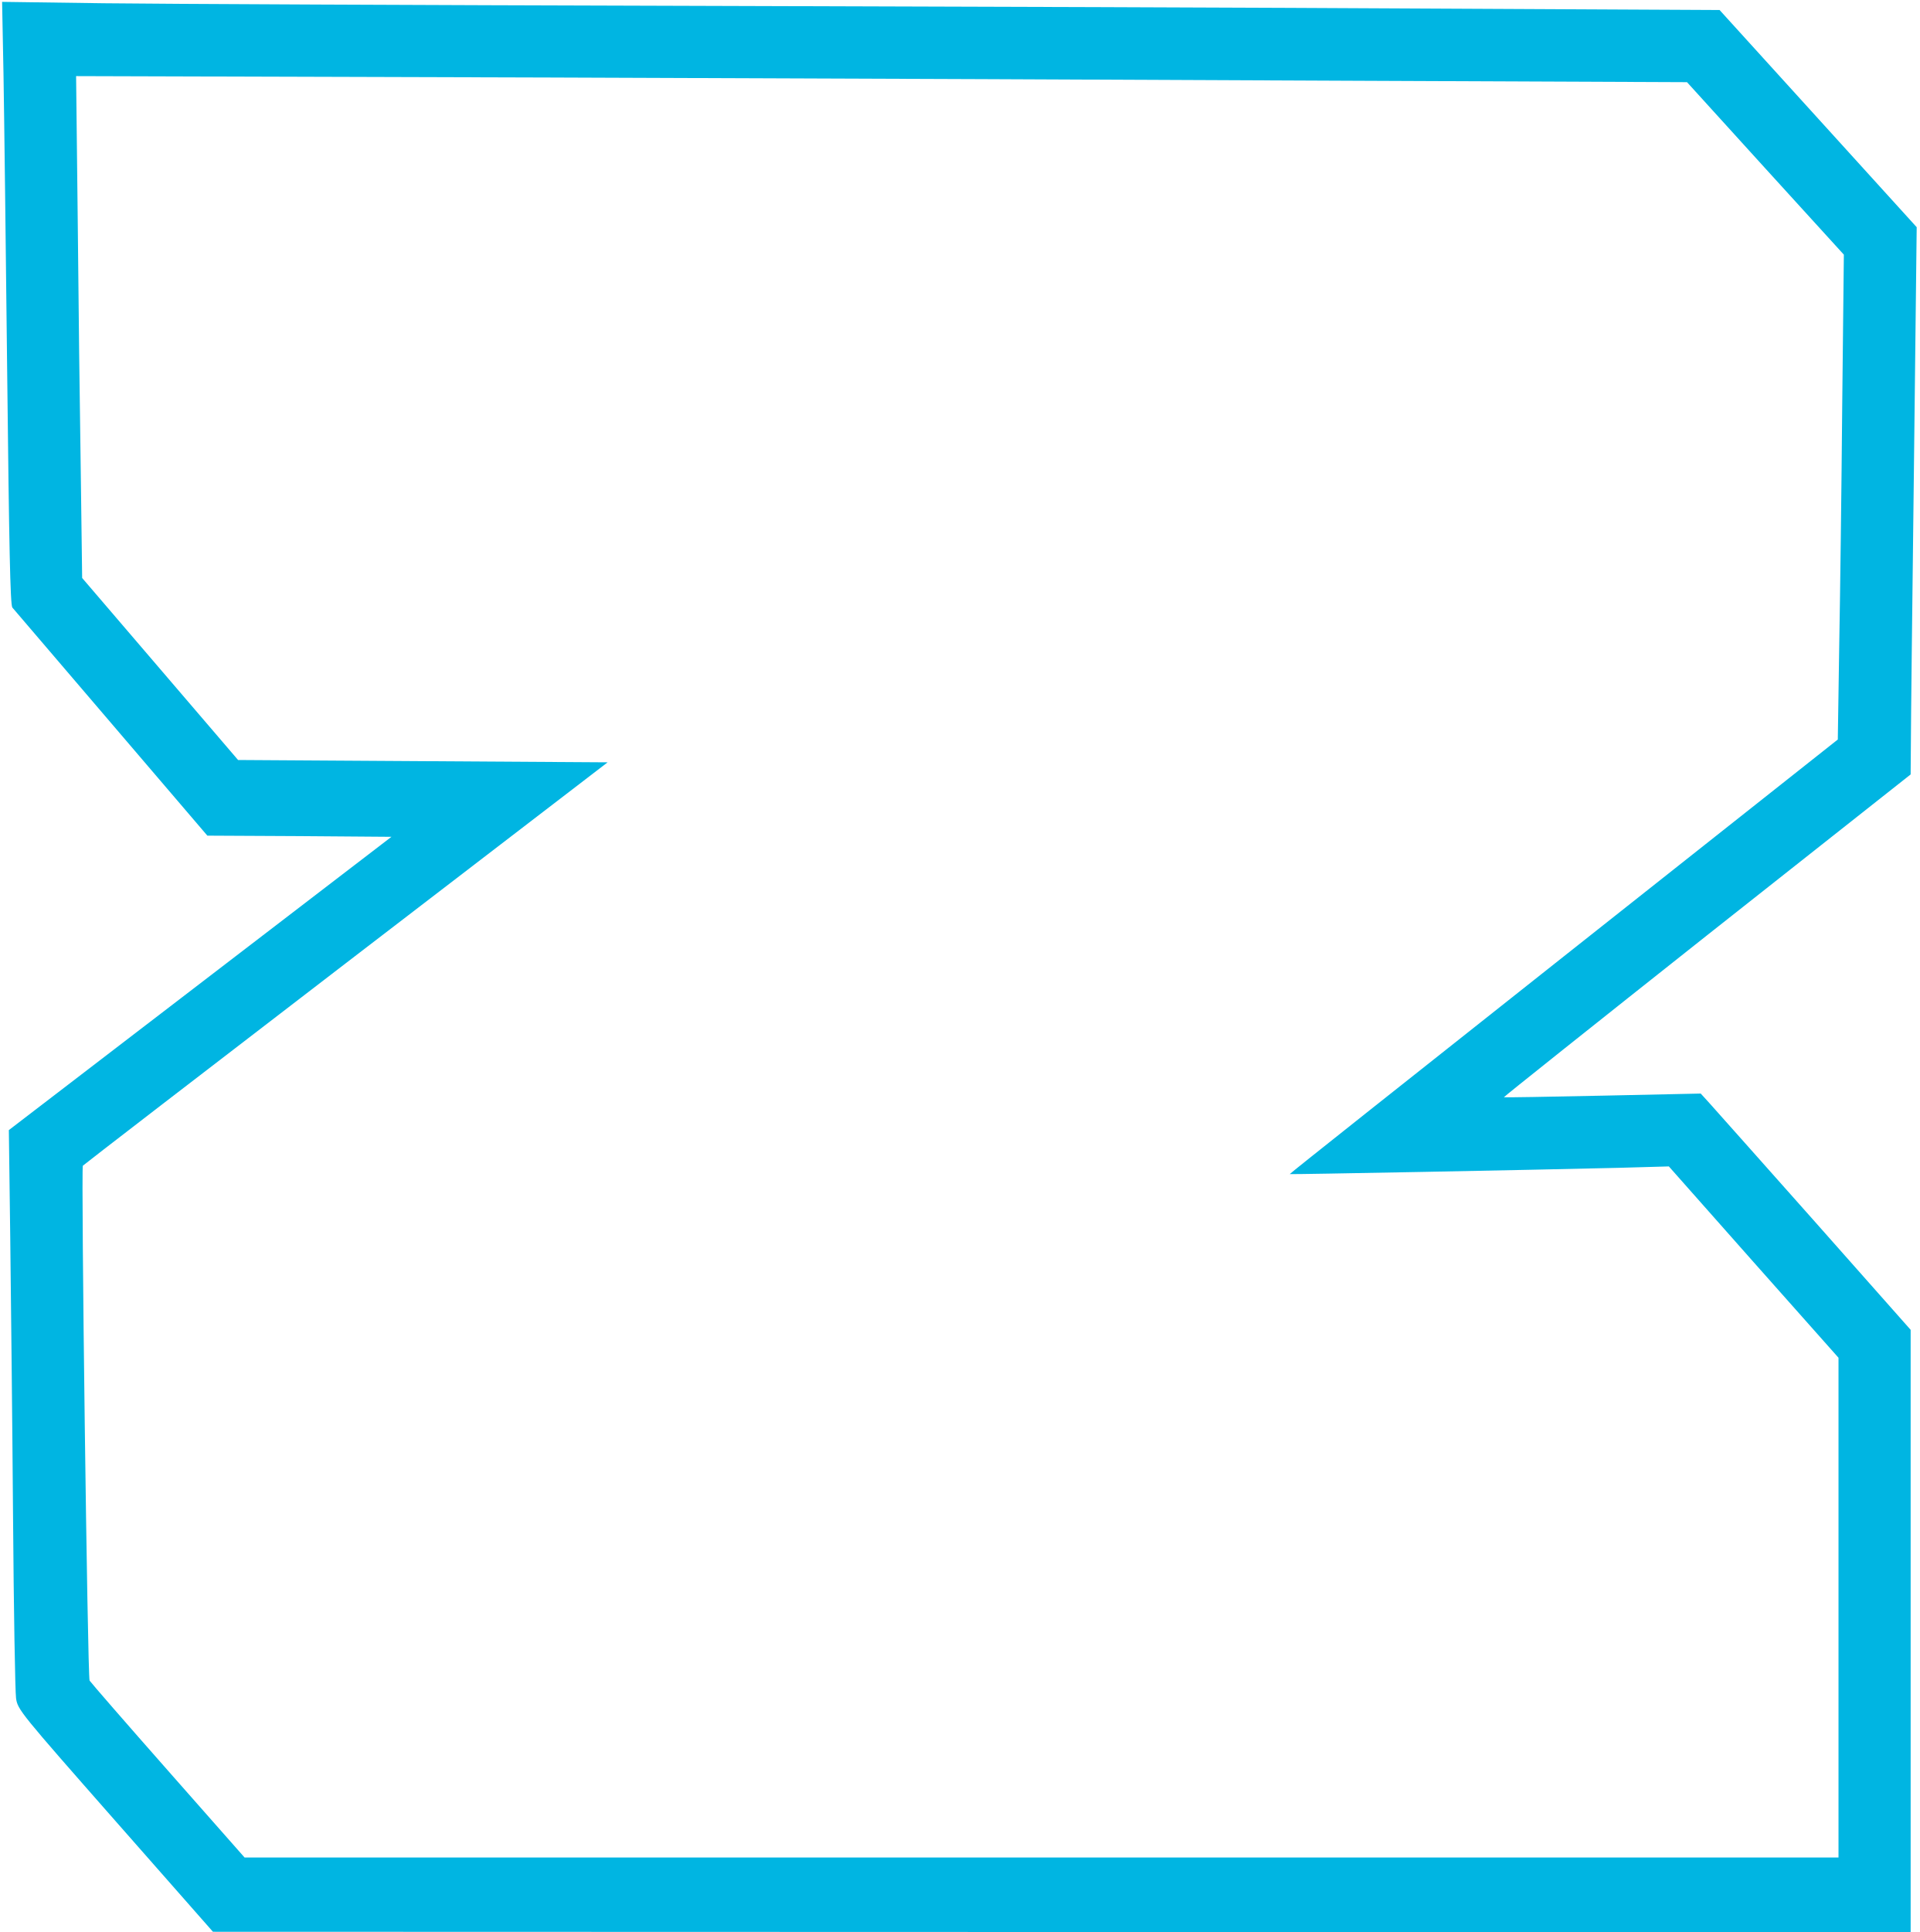
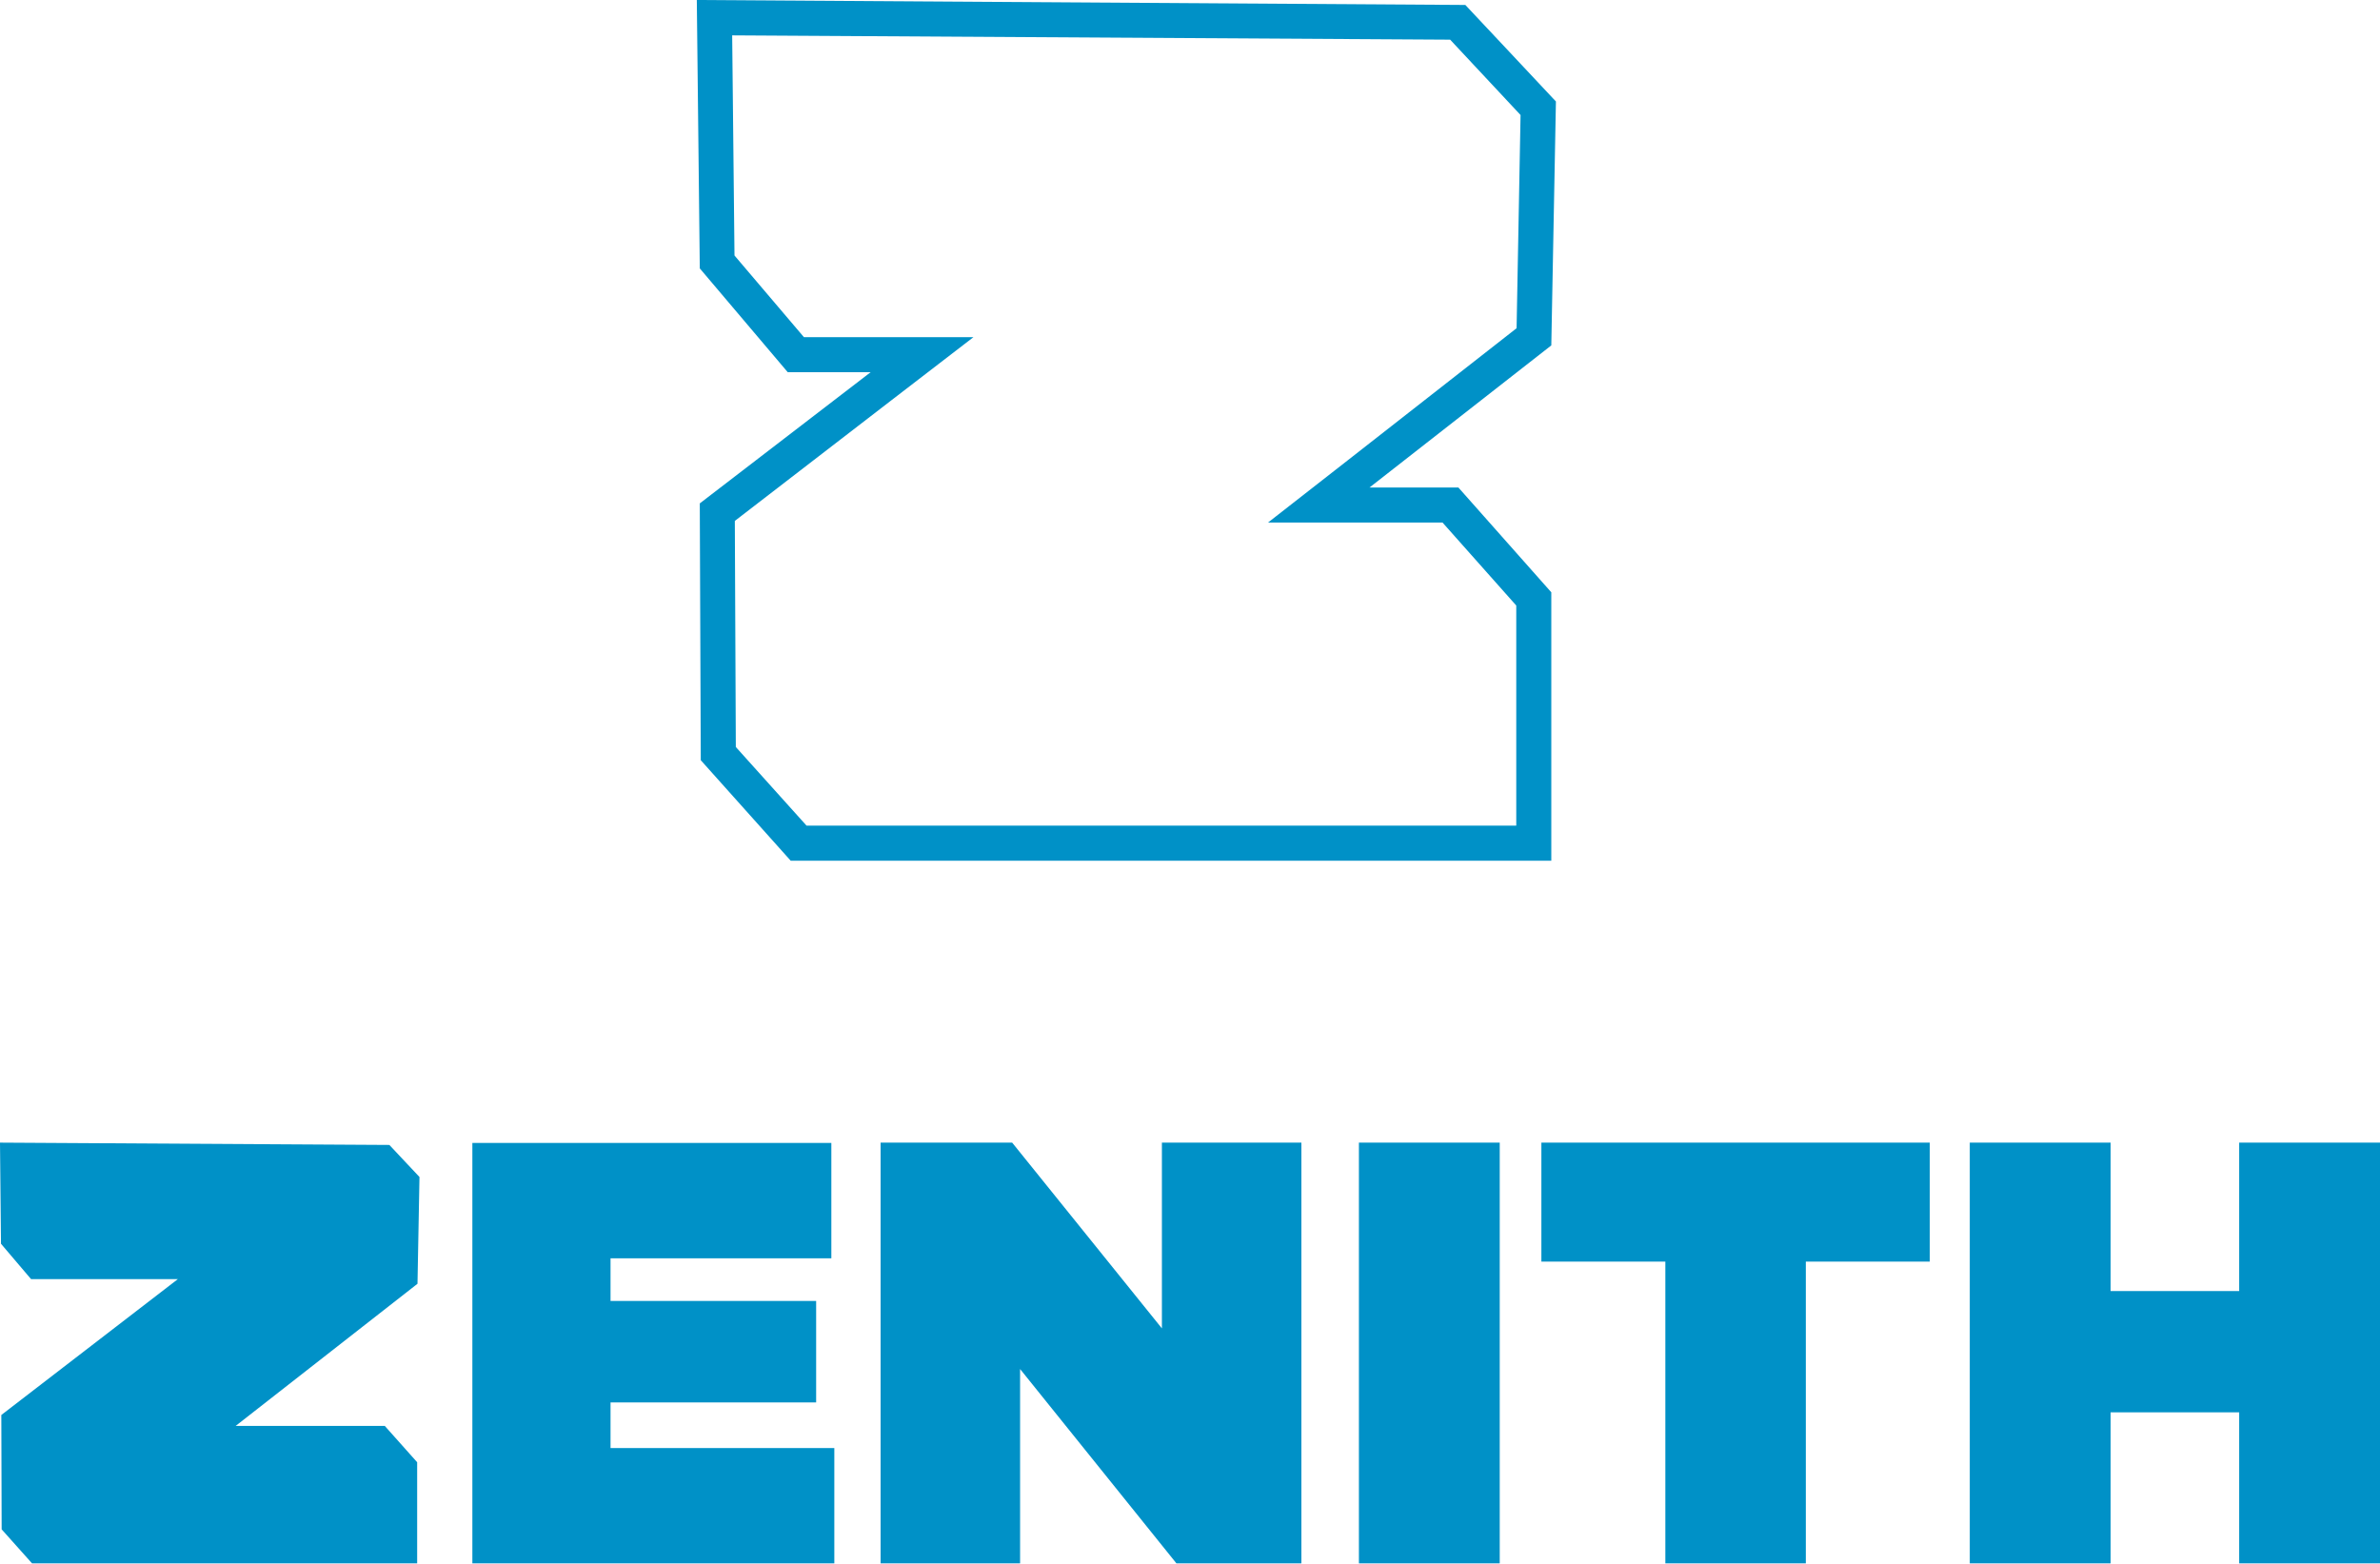
- <svg xmlns="http://www.w3.org/2000/svg" version="1.0" width="825pt" height="830pt" viewBox="0 0 825 830" preserveAspectRatio="xMidYMid meet">
-   <g transform="translate(0,830) scale(0.1,-0.1)" fill="#00b5e2" stroke="none">
-     <path d="M15 7983 c3 -169 10 -751 16 -1293 8 -731 13 -988 22 -1000 7 -8 198 -232 425 -497 l413 -483 396 -2 395 -3 -822 -630 -822 -630 6 -460 c3 -253 9 -791 12 -1195 3 -404 9 -758 13 -786 7 -49 18 -62 427 -527 l419 -476 3648 -1 3647 0 0 1294 0 1293 -411 464 c-227 255 -429 483 -451 507 l-40 44 -421 -9 c-232 -5 -423 -8 -425 -7 -2 1 391 314 872 695 l876 692 1 131 c0 72 6 601 13 1175 l12 1045 -423 466 -424 467 -1212 6 c-667 4 -2130 9 -3252 12 -1122 3 -2237 8 -2478 11 l-438 6 6 -309z m5812 -30 l1422 -6 337 -371 337 -370 -7 -646 c-3 -355 -9 -823 -13 -1041 l-6 -396 -1179 -933 c-648 -513 -1178 -933 -1176 -934 3 -2 1044 18 1416 27 l213 6 364 -411 365 -411 0 -1073 0 -1074 -3424 0 -3425 0 -329 373 c-180 204 -332 379 -337 387 -9 15 -37 2198 -29 2212 2 3 511 395 1130 870 l1125 863 -794 5 -794 5 -335 391 -335 391 -6 459 c-4 253 -10 738 -13 1078 l-7 619 2039 -6 c1121 -4 2679 -10 3461 -14z" />
+ <svg xmlns="http://www.w3.org/2000/svg" version="1.2" baseProfile="tiny" id="Layer_1" x="0px" y="0px" viewBox="0 0 720 473" overflow="visible" xml:space="preserve">
+   <g>
+     <path fill="#0091C7" d="M221.5,10.7L438.7,12l21.3,22.8l-1.2,64.5l-51,39.9l-24.2,18.9h30.7h22.1l22.3,25.1v66.6H244L222.6,226   l-0.3-68.4l47.5-36.6l24.7-19h-31.1h-20.2l-21-24.7L221.5,10.7L221.5,10.7z M210.8,0l0.9,81.2l26.6,31.4h25.1l-51.7,39.7l0.3,77.7   l27.2,30.4h230.1v-81.2l-28.1-31.7h-26.9l55-43l1.4-73.8L443.3,1.5L210.8,0L210.8,0z" />
+     <path fill="#0091C7" d="M142.9,473h109.5v-34.9h-67.7v-13.8h62.2v-30.7h-62.2v-12.9h66.8v-34.9H142.9V473L142.9,473z M266.4,473   h42.2v-58.8l47.3,58.8h37.8V345.7h-42.2v56.2l-45.3-56.2h-39.8V473L266.4,473z M411.1,473h42.6V345.7h-42.6V473L411.1,473z    M503.7,473h42.6v-91.3h37.5v-36H466.3v36h37.5V473L503.7,473z M595.9,473h42.6v-45.7h38.9V473H720V345.7h-42.6v44.9h-38.9v-44.9   h-42.6V473L595.9,473z" />
+     <polygon fill="#0091C7" points="9.7,473 126.2,473 126.2,442.4 116.4,431.4 71.3,431.4 126.3,388.4 126.9,356.1 117.8,346.4    0,345.7 0.3,376.3 9.4,387 53.8,387 0.4,428.1 0.5,462.7 9.7,473  " />
  </g>
</svg>
